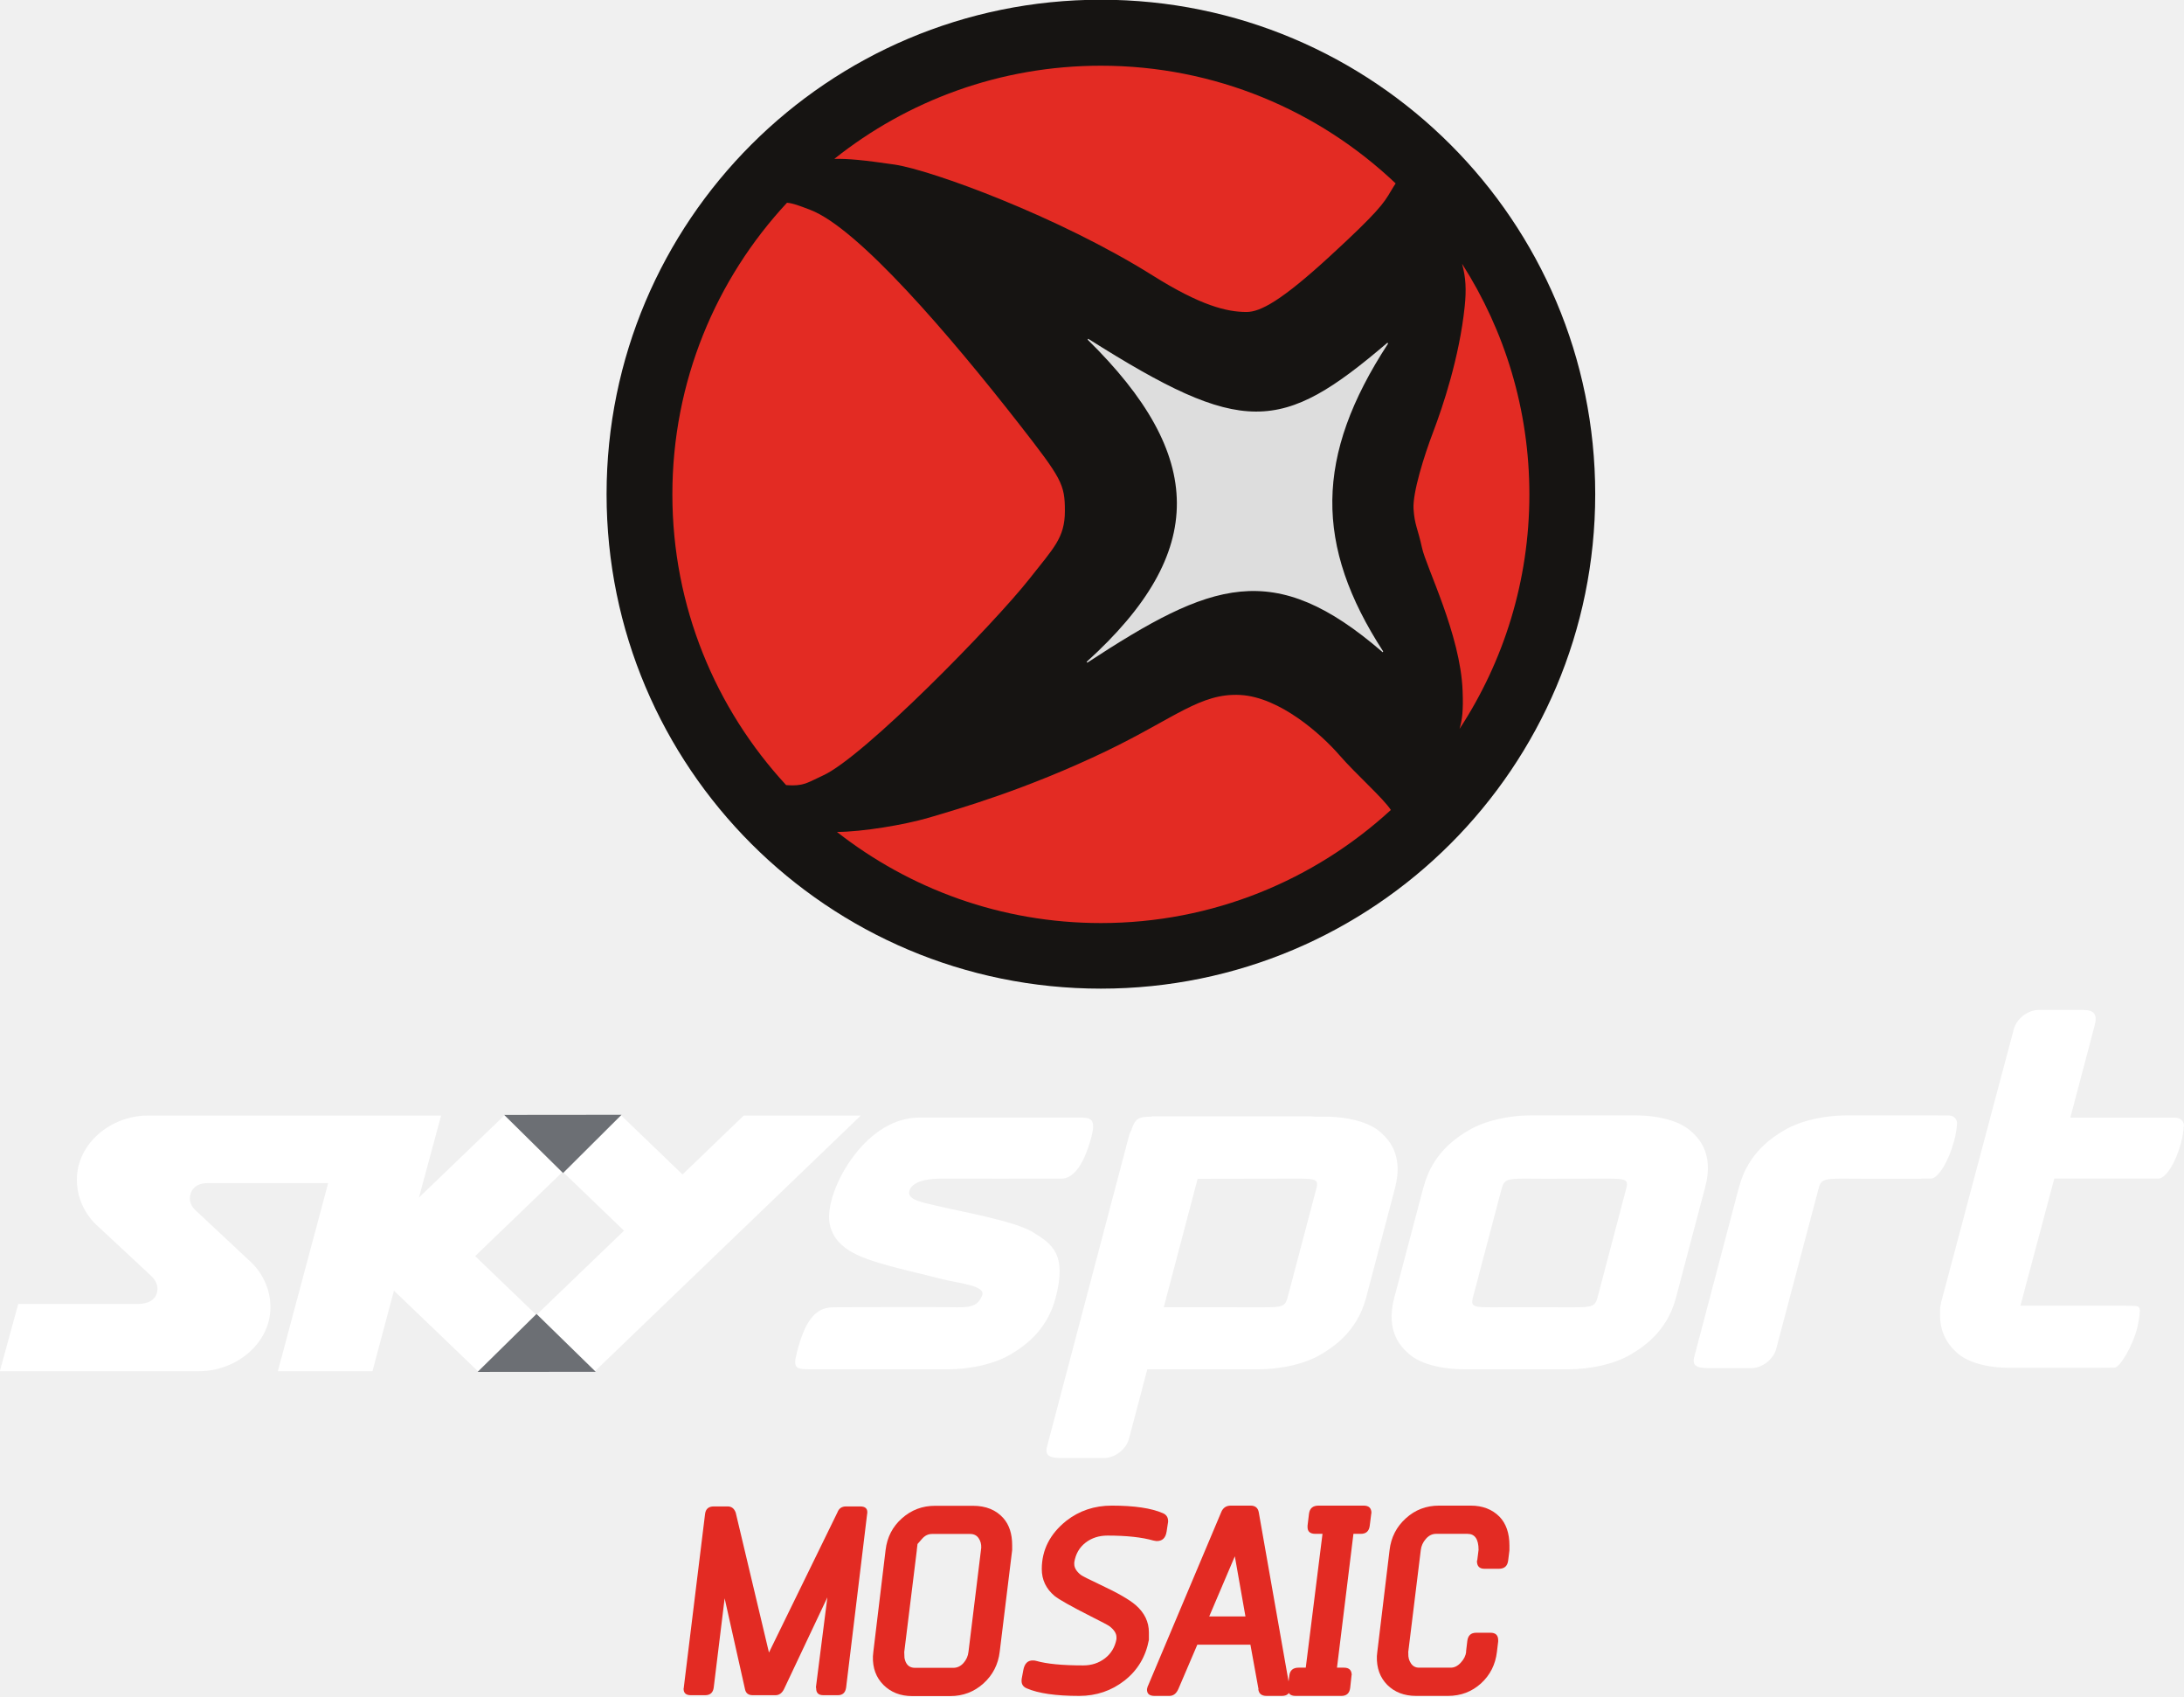
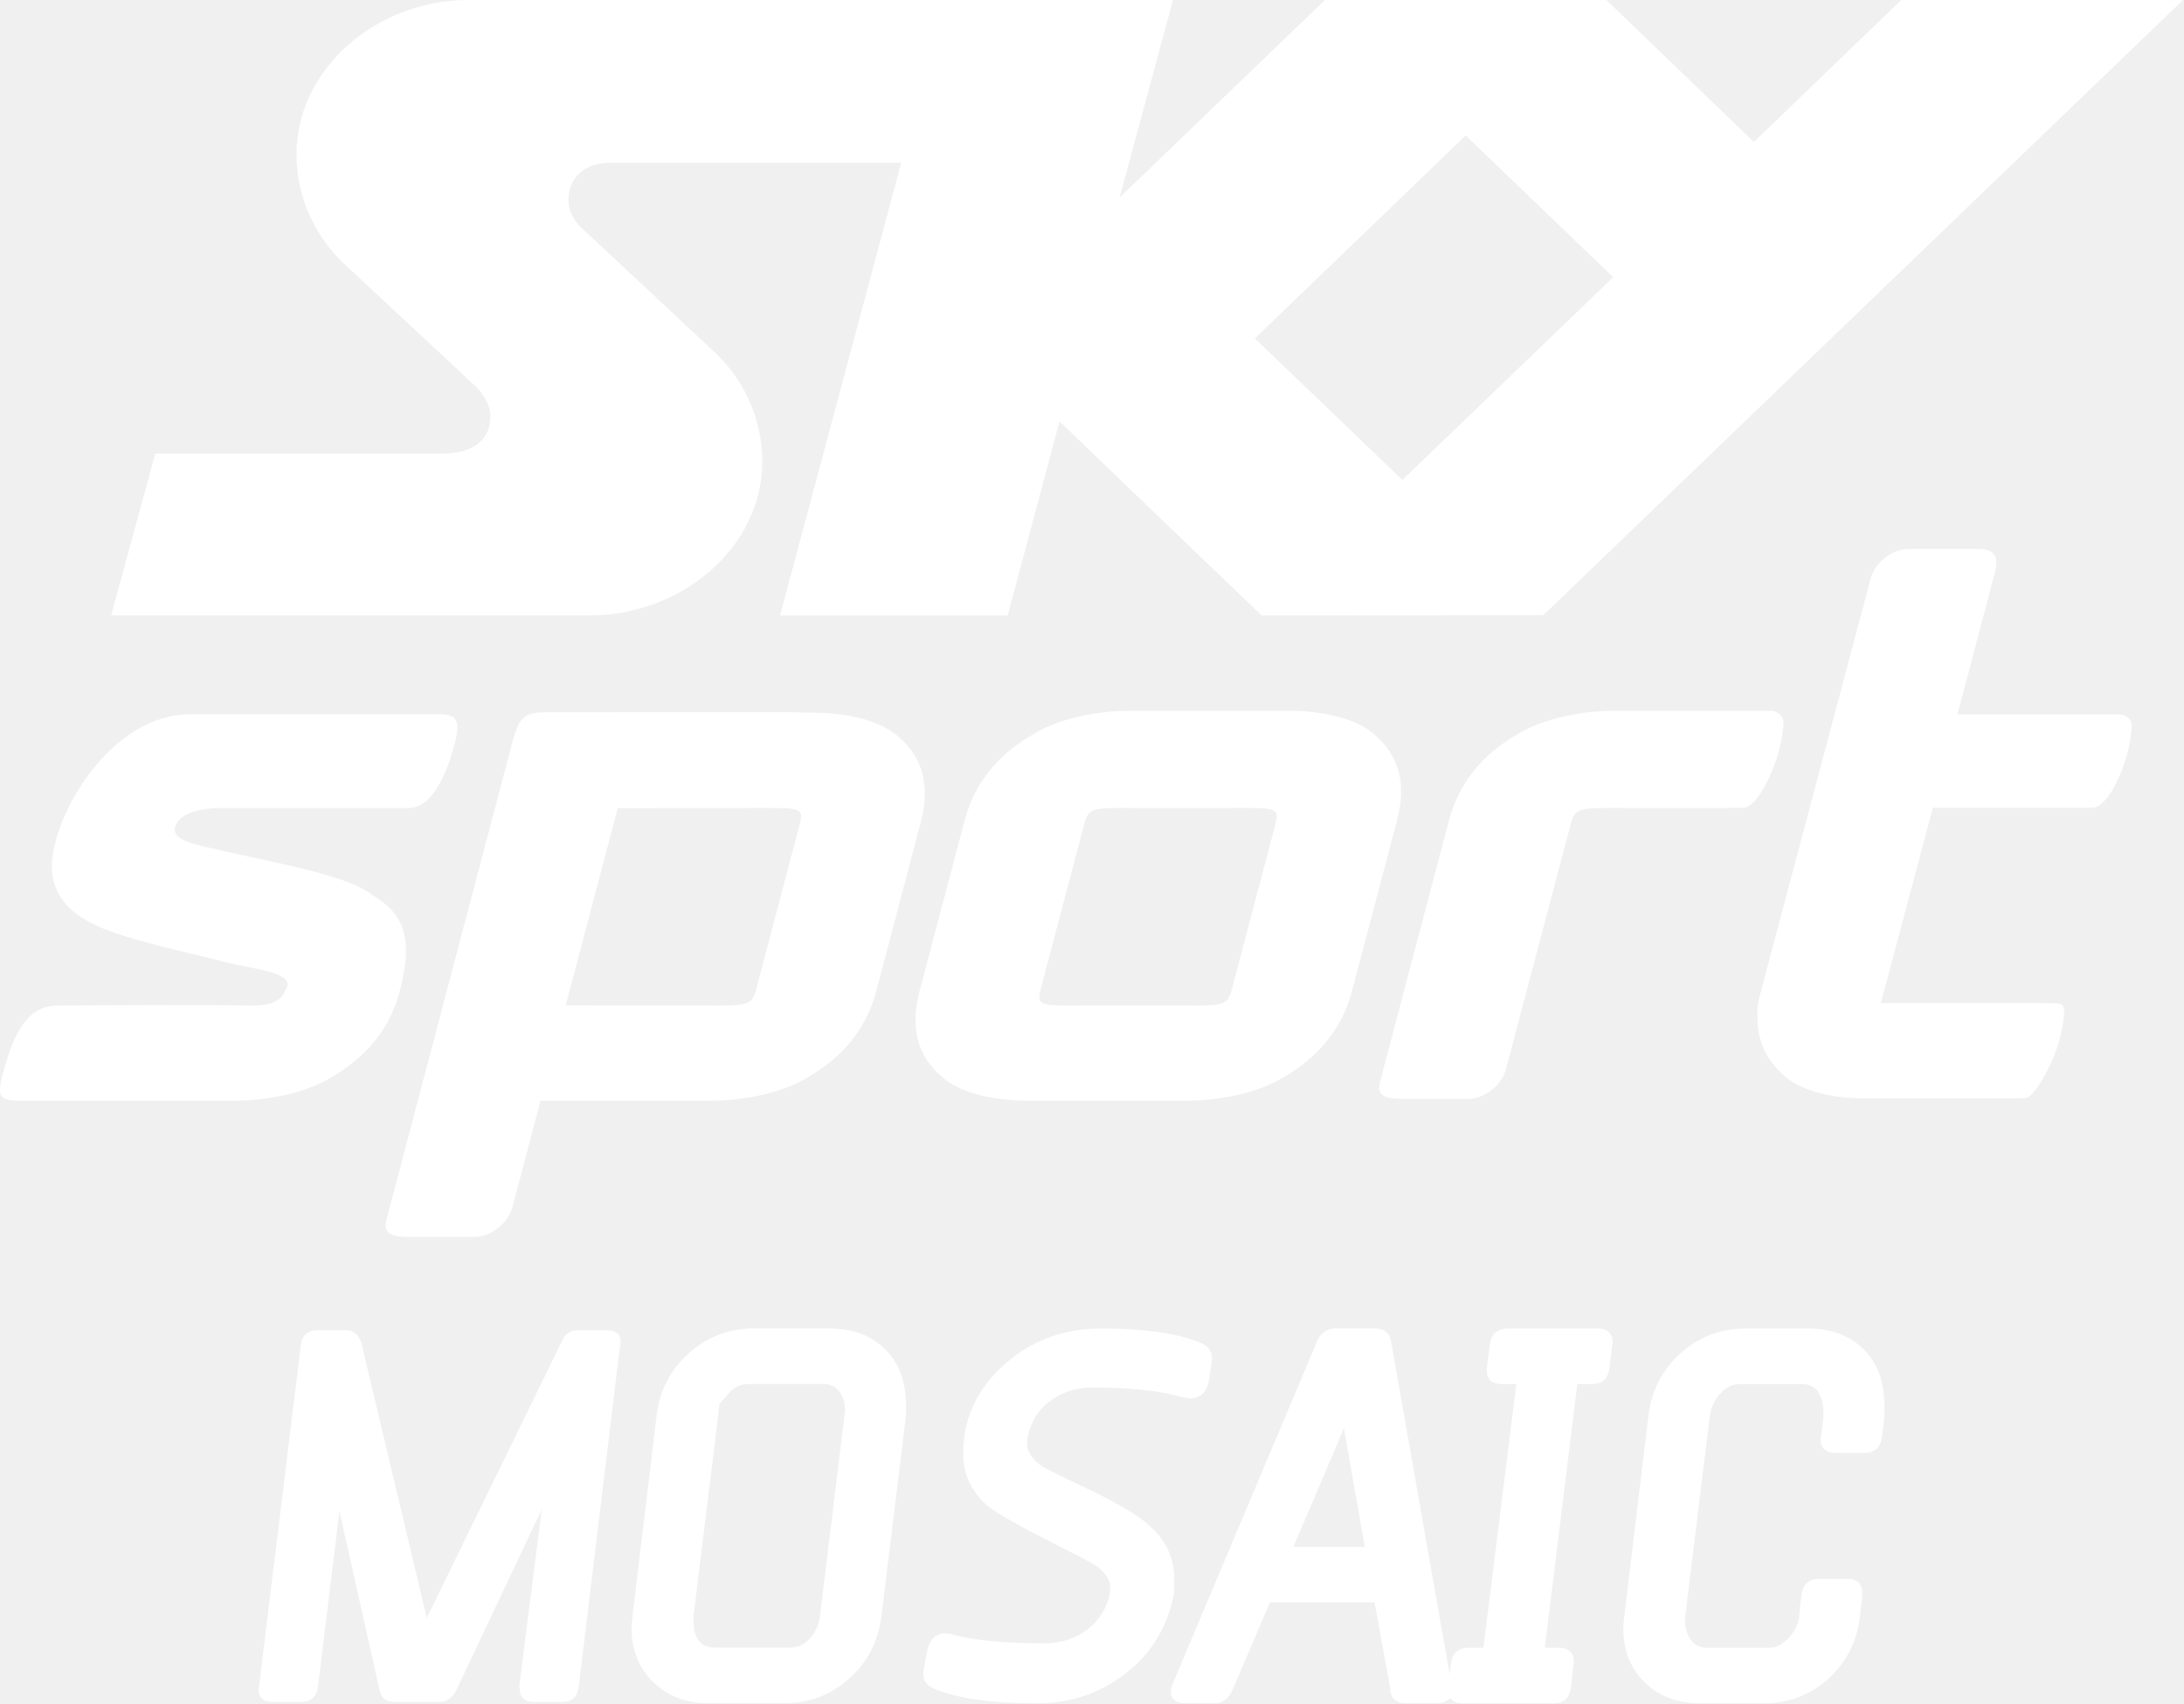
- <svg xmlns="http://www.w3.org/2000/svg" id="svg78926" width="13.35mm" height="10.365mm" version="1.1" viewBox="0 0 47.302 36.725">
-   <g id="layer1" transform="translate(-364.92 -425.43)">
-     <g id="g66738" transform="matrix(1.25 0 0 -1.25 399.47 436.13)">
-       <path id="path66740" d="m0 0c0-4.731-3.835-8.565-8.565-8.565-4.731 0-8.565 3.834-8.565 8.565 0 4.73 3.834 8.565 8.565 8.565 4.73 0 8.565-3.835 8.565-8.565" fill="#161412" />
-     </g>
-     <g id="g66742" transform="matrix(1.25 0 0 -1.25 394.97 432.85)">
-       <path id="path66744" d="m0 0c-1.847-1.577-2.503-1.627-5.185 0.068l-9e-3 -0.016c2.039-2.004 2.088-3.677-0.018-5.58l0.012-0.014c2.143 1.401 3.223 1.819 5.118 0.18l8e-3 0.014c-1.19 1.836-1.188 3.383 0.085 5.333l-0.011 0.015z" fill="#ddd" />
-     </g>
-     <g id="g66754" transform="matrix(1.25 0 0 -1.25 382.99 428.87)">
-       <path id="path66756" d="m0 0c0.239 5e-3 0.499-0.019 1.047-0.099 0.634-0.095 2.834-0.896 4.468-1.92 0.831-0.522 1.284-0.633 1.628-0.633 0.234 0 0.597 0.187 1.446 0.968 0.832 0.764 0.933 0.918 1.05 1.119 0.042 0.072 0.07 0.113 0.087 0.14-1.331 1.263-3.128 2.039-5.107 2.039-1.747 0-3.352-0.605-4.619-1.614m8.752-10.329c-0.307 0.355-1.031 1.006-1.718 1.043-0.688 0.037-1.135-0.4-2.315-0.969-1.394-0.67-2.569-1.005-3.075-1.155-0.441-0.129-1.157-0.246-1.598-0.249 1.261-0.987 2.847-1.578 4.573-1.578 1.937 0 3.701 0.744 5.024 1.959-0.13 0.202-0.612 0.627-0.891 0.949m3.291 4.517c0 1.472-0.429 2.841-1.166 3.995 0.065-0.237 0.076-0.448 0.045-0.743-0.091-0.876-0.38-1.733-0.542-2.16-0.164-0.43-0.361-1.063-0.344-1.343 0.018-0.279 0.073-0.335 0.146-0.671 0.071-0.335 0.668-1.508 0.704-2.477 0.014-0.348-6e-3 -0.5-0.053-0.663 0.764 1.167 1.21 2.562 1.21 4.062m-8.663-1.463c0.419 0.534 0.615 0.709 0.615 1.175 0 0.465-0.053 0.559-0.795 1.51-1.196 1.53-2.786 3.391-3.619 3.708-0.194 0.074-0.298 0.114-0.401 0.122-1.232-1.324-1.986-3.1-1.986-5.052 0-1.943 0.748-3.711 1.971-5.035 0.036-2e-3 0.075-5e-3 0.11-5e-3 0.216 0 0.299 0.066 0.524 0.169 0.705 0.315 2.966 2.627 3.581 3.408" fill="#e32b23" />
-     </g>
-     <g id="g66758" transform="matrix(1.25 0 0 -1.25 412.03 449.63)">
-       <path id="path66760" d="m0 0h-1.816l0.423 1.603c0.049 0.184-0.01 0.263-0.201 0.263h-0.769c-0.189 0-0.385-0.151-0.433-0.335l-1.26-4.736c-3e-3 -0.012-3e-3 -0.022-3e-3 -0.03l-3e-3 -2e-3c-0.015-0.083-0.012-0.099-0.012-0.173 0-0.386 0.197-0.57 0.292-0.66 0.18-0.167 0.516-0.263 0.922-0.263h1.168l0.488 1e-3 0.157 2e-3c0.088 2e-3 0.311 0.371 0.39 0.687 0.024 0.102 0.042 0.202 0.045 0.292l1e-3 0.01c0 0.024-7e-3 0.044-0.02 0.058-0.02 0.022-0.047 0.026-0.287 0.026h-1.764l5e-3 0.013 0.583 2.189h1.803c0.127 0 0.302 0.274 0.391 0.613 0.029 0.106 0.045 0.206 0.05 0.292h2e-3c6e-3 0.086-0.057 0.15-0.152 0.15m-14.887-1.255-0.484-1.832c-0.043-0.181-0.084-0.198-0.424-0.198-0.201 0-1.091 1e-3 -1.729 1e-3l0.587 2.225c0.638 1e-3 1.528 3e-3 1.73 3e-3 0.34 0 0.372-0.018 0.32-0.199m1.106 1.013c-0.183 0.159-0.535 0.26-0.966 0.26h-0.155c-0.043 4e-3 -0.078 6e-3 -0.096 6e-3h-1.962-0.73c-0.022 0-0.042-3e-3 -0.062-7e-3 -0.201-2e-3 -0.27-0.027-0.334-0.236-0.016-0.03-0.031-0.061-0.039-0.093l-1.423-5.392c-0.049-0.184 0.105-0.192 0.295-0.192h0.693c0.19 0 0.385 0.15 0.434 0.336l0.317 1.201h1.906c0.431 0 0.836 0.099 1.104 0.259 0.181 0.108 0.62 0.374 0.78 0.977l0.502 1.904c0.159 0.604-0.14 0.869-0.264 0.977m10.001 0.131h1e-3c6e-3 0.086-0.055 0.15-0.15 0.15h-0.179v1e-3h-1.562c-0.432 0-0.837-0.1-1.106-0.26-0.179-0.108-0.62-0.374-0.778-0.977l-7e-3 -0.022-0.082-0.309v-1e-3l-0.69-2.618c-0.05-0.185 0.104-0.192 0.295-0.192h0.692c0.19 0 0.386 0.151 0.434 0.335l0.727 2.749c0.043 0.181 0.084 0.199 0.425 0.199 0.071 0 0.213 0 0.396-2e-3h0.968v3e-3h0.165c0.127 0 0.312 0.312 0.401 0.651 0.029 0.106 0.045 0.205 0.05 0.293m-5.738-1.144-0.483-1.832c-0.043-0.181-0.085-0.198-0.425-0.198-0.073 0-0.845 2e-3 -1.016 1e-3 -0.182-1e-3 -0.325-1e-3 -0.398-1e-3 -0.34 0-0.371 0.017-0.32 0.198l0.484 1.832c0.045 0.181 0.084 0.199 0.425 0.199 0.072 0 0.138 0 0.321-2e-3 0.17-1e-3 1.019 2e-3 1.091 2e-3 0.34 0 0.373-0.018 0.321-0.199m1.377 0.058c0.159 0.603-0.14 0.869-0.266 0.977-0.183 0.16-0.535 0.26-0.966 0.26h-1.766c-0.43 0-0.836-0.1-1.103-0.26-0.181-0.108-0.62-0.374-0.779-0.977l-6e-3 -0.022h-1e-3l-0.503-1.904c-0.159-0.603 0.14-0.869 0.265-0.977 0.184-0.16 0.536-0.259 0.966-0.259h1.767c0.43 0 0.836 0.099 1.103 0.259 0.181 0.108 0.621 0.374 0.78 0.977l0.311 1.178 0.198 0.748zm-16.66 1.234-1.061-1.021-1.061 1.021h-0.014l-0.99-0.984 1.051-1.011-1.51-1.452 1.006-0.982 4.607 4.429h-2.028zm-3.145-0.983-0.997 0.983h-8e-3l-1.478-1.421 0.384 1.421h-5.075c-0.656 0-1.236-0.491-1.236-1.111 0-0.296 0.122-0.567 0.32-0.766l0.978-0.911c0.064-0.065 0.098-0.142 0.098-0.206 0-0.151-0.097-0.27-0.35-0.27h-2.062l-0.319-1.165h3.448c0.656 0 1.24 0.488 1.241 1.107 0 0.296-0.122 0.567-0.32 0.766l-0.99 0.926c-0.055 0.053-0.086 0.127-0.086 0.191 0 0.152 0.108 0.268 0.302 0.268h2.094l-0.872-3.258h1.639l0.373 1.396 1.455-1.396h7e-3l0.998 0.982-1.053 1.012 1.509 1.452zm8.154-1.037c-0.312 0.193-1.256 0.358-1.631 0.449-0.258 0.062-0.57 0.105-0.505 0.278 0.047 0.126 0.233 0.197 0.52 0.2 0.25 0 1.84-2e-3 2.112 0 0.151 0 0.363 0.132 0.521 0.733 0.085 0.323-0.036 0.325-0.222 0.325h-2.759c-0.43 0-0.822-0.251-1.134-0.657-0.311-0.408-0.475-0.897-0.424-1.176 0.061-0.332 0.331-0.509 0.706-0.637 0.373-0.128 0.946-0.248 1.225-0.324 0.302-0.079 0.791-0.112 0.71-0.294-0.059-0.132-0.13-0.205-0.425-0.199-0.34 8e-3 -1.864 3e-3 -2.16 0-0.332-3e-3 -0.493-0.287-0.621-0.775-0.079-0.297-0.013-0.299 0.272-0.299h2.326c0.431 0 0.836 0.099 1.104 0.259 0.181 0.108 0.621 0.374 0.779 0.977 0.203 0.766-0.066 0.936-0.394 1.14" fill="#fff" />
-     </g>
-     <g id="g66770" transform="matrix(1.25 0 0 -1.25 375.84 449.57)">
-       <path id="path66772" d="M 0,0 1.02,-1.007 2.033,0.002 0,0 Z" fill="#6c6f74" />
-     </g>
-     <g id="g66774" transform="matrix(1.25 0 0 -1.25 376.54 453.88)">
-       <path id="path66776" d="M 0,0 -1.02,-1.004 1.026,-1.002 0,0 Z" fill="#6c6f74" />
-     </g>
-     <g id="g4220" transform="translate(-.0004425 -3.4054e-6)">
-       <g id="g66714" transform="matrix(1.25 0 0 -1.25 383.7 458.22)">
-         <path id="path66716" d="m0 0-0.363-2.998c-0.012-0.089-0.06-0.134-0.143-0.134h-0.251c-0.084 0-0.125 0.039-0.125 0.118l-4e-3 0.021 0.198 1.556-0.752-1.591c-0.035-0.069-0.084-0.104-0.147-0.104h-0.394c-0.075 0-0.12 0.034-0.134 0.103l-0.353 1.575-0.189-1.544c-0.011-0.089-0.061-0.134-0.148-0.134h-0.248c-0.087 0-0.129 0.039-0.126 0.118 3e-3 5e-3 4e-3 0.012 4e-3 0.021l0.368 3.002c0.011 0.086 0.062 0.129 0.151 0.129h0.241c0.067 0 0.113-0.036 0.139-0.108l0.576-2.423 1.186 2.427c0.026 0.07 0.076 0.104 0.151 0.104h0.242c0.084 0 0.125-0.033 0.125-0.099 0-0.012-1e-3 -0.025-4e-3 -0.039" fill="#e32b23" />
-       </g>
-       <g id="g66718" transform="matrix(1.25 0 0 -1.25 384.89 458.75)">
-         <path id="path66720" d="m0 0-0.078-0.089c-3e-3 -0.021-7e-3 -0.057-0.013-0.107h1e-3l-0.218-1.765c3e-3 -0.059 4e-3 -0.092 4e-3 -0.101 0.021-0.114 0.081-0.172 0.182-0.172h0.663c0.069 0 0.128 0.028 0.178 0.084 0.049 0.055 0.078 0.12 0.086 0.193l0.221 1.803c3e-3 0.064-0.013 0.119-0.046 0.167s-0.082 0.072-0.146 0.072h-0.66c-0.067 0-0.125-0.028-0.174-0.085m-0.172-2.723c-0.202 0-0.367 0.065-0.496 0.193-0.128 0.128-0.189 0.293-0.183 0.495 2e-3 0.018 5e-3 0.045 8e-3 0.083l0.212 1.76c0.026 0.22 0.12 0.403 0.283 0.548s0.354 0.217 0.573 0.217h0.658c0.225 0 0.401-0.072 0.528-0.216 0.101-0.116 0.151-0.271 0.151-0.468v-0.082l-0.216-1.763c-0.026-0.219-0.12-0.402-0.281-0.548-0.162-0.146-0.354-0.219-0.576-0.219h-0.661z" fill="#e32b23" />
-       </g>
-       <g id="g66722" transform="matrix(1.25 0 0 -1.25 388.29 462.15)">
-         <path id="path66724" d="m0 0c-0.401 0-0.702 0.043-0.904 0.13-0.063 0.026-0.094 0.072-0.091 0.138 0 0.015 2e-3 0.028 4e-3 0.039l0.026 0.139c0.021 0.115 0.077 0.171 0.169 0.168 0.02 0 0.039-3e-3 0.056-8e-3 0.182-0.052 0.453-0.078 0.814-0.078 0.144 0 0.269 0.041 0.376 0.123 0.106 0.082 0.173 0.193 0.199 0.332v0.034c0 0.064-0.039 0.126-0.117 0.187-0.026 0.02-0.137 0.079-0.333 0.177-0.337 0.171-0.545 0.288-0.623 0.351-0.147 0.124-0.221 0.279-0.221 0.464 0 0.332 0.142 0.61 0.424 0.836 0.225 0.176 0.488 0.264 0.788 0.264 0.392 0 0.687-0.044 0.886-0.131 0.061-0.026 0.091-0.072 0.091-0.139 0-0.012-1e-3 -0.023-4e-3 -0.035l-0.022-0.144c-0.017-0.113-0.076-0.168-0.177-0.165-0.012 3e-3 -0.029 6e-3 -0.052 9e-3 -0.199 0.057-0.464 0.086-0.796 0.086-0.147 0-0.274-0.041-0.38-0.123-0.107-0.083-0.172-0.196-0.195-0.341v-0.03c0-0.063 0.037-0.126 0.112-0.186 0.026-0.02 0.14-0.078 0.342-0.173 0.297-0.139 0.5-0.256 0.61-0.351 0.153-0.133 0.229-0.291 0.229-0.473v-0.129c-0.055-0.292-0.195-0.527-0.422-0.705-0.226-0.177-0.488-0.266-0.785-0.266h-4e-3z" fill="#e32b23" />
-       </g>
-       <g id="g66726" transform="matrix(1.25 0 0 -1.25 391.11 460.43)">
-         <path id="path66728" d="m0 0h0.628l-0.184 1.042-0.444-1.042zm0.994-1.376c-0.087 0-0.135 0.039-0.143 0.117h3e-3l-0.14 0.77h-0.92l-0.329-0.769c-0.035-0.078-0.086-0.118-0.155-0.118h-0.259c-0.089 0-0.132 0.039-0.129 0.117 0 6e-3 1e-3 0.01 4e-3 0.013 3e-3 0.02 7e-3 0.035 0.013 0.043l1.268 3.007c0.031 0.078 0.087 0.116 0.168 0.116h0.342c0.081 0 0.128-0.039 0.142-0.117l0.528-2.997c9e-3 -0.017 0.013-0.032 0.013-0.043v-9e-3c0-0.086-0.047-0.13-0.142-0.13h-0.264z" fill="#e32b23" />
-       </g>
-       <g id="g66730" transform="matrix(1.25 0 0 -1.25 392.98 462.15)">
-         <path id="path66732" d="m0 0c-0.092 0-0.137 0.043-0.134 0.129v0.021l0.026 0.202c0.011 0.091 0.065 0.137 0.16 0.137h0.125l0.29 2.318h-0.123c-0.094 0-0.139 0.042-0.136 0.125v0.017l0.025 0.206c0.012 0.094 0.067 0.141 0.165 0.141h0.783c0.089 0 0.134-0.043 0.134-0.129-3e-3 -2e-3 -4e-3 -8e-3 -4e-3 -0.017l-0.026-0.205c-0.012-0.092-0.063-0.138-0.154-0.138h-0.128l-0.285-2.318h0.121c0.089 0 0.134-0.043 0.134-0.129-3e-3 -3e-3 -4e-3 -8e-3 -4e-3 -0.017l-0.022-0.202c-0.011-0.094-0.062-0.141-0.151-0.141h-0.796z" fill="#e32b23" />
-       </g>
-       <g id="g66734" transform="matrix(1.25 0 0 -1.25 395.59 462.15)">
-         <path id="path66736" d="m0 0c-0.205 0-0.371 0.064-0.498 0.19-0.126 0.127-0.187 0.293-0.181 0.498 0 6e-3 3e-3 0.032 8e-3 0.078l0.212 1.76c0.026 0.22 0.12 0.404 0.282 0.55 0.161 0.147 0.353 0.22 0.575 0.22h0.549c0.205 0 0.371-0.064 0.498-0.191 0.115-0.119 0.173-0.286 0.173-0.501v-0.082l-0.022-0.177c-0.012-0.096-0.065-0.143-0.16-0.143h-0.251c-0.086 0-0.13 0.044-0.13 0.134 0 9e-3 3e-3 0.014 9e-3 0.017h-3e-3l0.022 0.177c0 0.185-0.064 0.277-0.191 0.277h-0.546c-0.067 0-0.125-0.029-0.176-0.087-0.05-0.058-0.08-0.122-0.088-0.194l-0.217-1.765 1e-3 -0.03c-3e-3 -0.062 0.012-0.118 0.045-0.167 0.033-0.05 0.08-0.075 0.141-0.075h0.549c0.063 0 0.122 0.029 0.175 0.088 0.054 0.058 0.085 0.121 0.093 0.189l-3e-3 -1e-3 0.022 0.186c0.012 0.096 0.063 0.143 0.156 0.143h0.245c0.089 0 0.134-0.043 0.134-0.129v-0.022l-0.022-0.182c-0.026-0.219-0.118-0.401-0.276-0.545-0.159-0.144-0.349-0.216-0.571-0.216h-0.554z" fill="#e32b23" />
-       </g>
+ <svg xmlns="http://www.w3.org/2000/svg" id="svg27" width="185.53pt" height="144.65pt" version="1.1" viewBox="0 0 185.53 144.65">
+   <g id="g4545" transform="matrix(1.1994 0 0 1.1994 0 .00023162)" fill="#fff">
+     <path id="path2460" d="m99.326 33.982-10.45-10.021 14.936-14.366 10.442 10.034zm35.333-33.978-10.437 10.047-10.442-10.047h-19.94l-14.542 13.985 3.78-13.985-49.918-4e-3c-6.455 0-12.161 4.841-12.161 10.933 0 2.912 1.197 5.574 3.149 7.534l9.621 8.968c0.623 0.64 0.965 1.39 0.965 2.026 0 1.491-0.956 2.653-3.447 2.653h-20.287l-3.131 11.463h33.921c6.451 0 12.2-4.802 12.2-10.893 0-2.916-1.197-5.578-3.153-7.538l-9.74-9.095c-0.539-0.535-0.838-1.254-0.838-1.886 0-1.495 1.061-2.644 2.973-2.644h20.598l-8.582 32.057h16.12l3.675-13.739 14.309 13.739 19.949-0.013 45.31-43.56z" />
+     <g id="g7835" transform="matrix(.3056 0 0 .3056 20.012 85.097)">
+       <path id="path2464-9" d="m230.03-87.175-9.931 37.62c-0.888 3.716-1.739 4.064-8.714 4.064-1.492 0-17.346-0.046-20.87-0.018-3.735 0.018-6.673 0.018-8.156 0.018-6.993 0-7.634-0.348-6.581-4.064l9.931-37.62c0.915-3.725 1.739-4.082 8.723-4.082 1.501 0 2.847 0 6.599 0.018 3.497 0.027 20.915-0.018 22.416-0.018 6.966 0 7.661 0.357 6.581 4.082m28.265-1.19c3.277-12.384-2.874-17.84-5.446-20.055-3.762-3.313-10.993-5.355-19.835-5.355h-36.265c-8.833 0-17.172 2.041-22.654 5.355-3.716 2.215-12.741 7.67-16 20.055l-0.119 0.449h-9e-3l-10.334 39.103c-3.268 12.384 2.874 17.821 5.419 20.055 3.78 3.277 11.011 5.336 19.854 5.336h36.275c8.833 0 17.172-2.059 22.664-5.336 3.698-2.233 12.741-7.67 16-20.055l6.389-24.183z" />
+       <path id="path2468-4" d="m347.85-110.66h0.018c0.128-1.757-1.144-3.094-3.085-3.094h-3.661v-0.018h-32.092c-8.851 0-17.172 2.041-22.7 5.346-3.689 2.215-12.732 7.67-15.982 20.064l-0.128 0.439-1.684 6.343v0.018l-14.178 53.776c-1.016 3.78 2.151 3.945 6.041 3.945h14.224c3.909 0 7.936-3.112 8.925-6.911l14.911-56.421c0.888-3.725 1.748-4.082 8.741-4.082 1.455 0 4.366 0 8.128 0.009h19.881v-0.046h3.368c2.609 0 6.417-6.417 8.256-13.364 0.586-2.16 0.897-4.22 1.016-6.005" />
+       <path id="path2472-5" d="m119.77-87.175-9.913 37.62c-0.897 3.716-1.748 4.064-8.723 4.064-4.137 0-22.407-0.037-35.506-0.037l12.064-45.684c13.098-0.027 31.378-0.046 35.515-0.046 6.993 0 7.652 0.357 6.563 4.082m22.728-20.805c-3.762-3.277-11.002-5.346-19.835-5.346 0 0-4.787-0.119-5.144-0.119h-40.293v0.018h-15.011-1.291c-4.128 0.046-5.757 0.751-7.075 5.034-0.192 0.604-0.384 1.19-0.568 1.858l-29.208 110.72c-0.998 3.771 2.16 3.945 6.05 3.945h14.243c3.899 0 7.909-3.094 8.906-6.892l6.526-24.659h39.13c8.842 0 17.172-2.059 22.664-5.336 3.725-2.233 12.723-7.67 16.009-20.055l10.307-39.103c3.277-12.403-2.865-17.84-5.41-20.064" />
+       <path id="path2476-3" d="m425.47-112.94h-37.291l8.687-32.934c1.007-3.771-0.201-5.41-4.119-5.41h-15.789c-3.881 0-7.899 3.112-8.897 6.892l-25.858 97.254c-0.064 0.238-0.064 0.449-0.082 0.632l-0.055 0.009c-0.311 1.702-0.256 2.059-0.256 3.588 0 7.909 4.064 11.689 6.023 13.529 3.68 3.433 10.581 5.419 18.911 5.419h24l10.005-0.018 3.231-0.055c1.803-0.037 6.389-7.616 8-14.124 0.503-2.087 0.86-4.137 0.934-5.986l0.018-0.211c0-0.485-0.146-0.879-0.403-1.19-0.412-0.43-0.97-0.513-5.895-0.513h-36.229l0.101-0.293 11.973-44.943h37.025c2.609 0 6.188-5.62 8.018-12.577 0.604-2.179 0.934-4.229 1.034-6.005h0.037c0.119-1.767-1.153-3.066-3.121-3.066" />
+       <path id="path2480-0" d="m19.052-72.237c-6.398-3.963-25.767-7.341-33.465-9.217-5.309-1.282-11.725-2.142-10.38-5.702 0.961-2.581 4.778-4.055 10.673-4.091 5.144-0.018 37.785 0.009 43.368 0 3.112 0 7.46-2.746 10.7-15.057 1.748-6.627-0.751-6.673-4.567-6.673h-56.632c-8.851 0-16.906 5.153-23.304 13.474-6.398 8.384-9.767 18.435-8.723 24.156 1.272 6.801 6.819 10.453 14.517 13.071 7.67 2.655 19.432 5.107 25.153 6.664 6.197 1.62 16.238 2.288 14.581 6.041-1.226 2.709-2.691 4.201-8.723 4.082-6.984-0.165-38.279-0.064-44.348 0-6.847 0.073-10.124 5.876-12.751 15.918-1.629 6.105-0.275 6.151 5.574 6.151h47.762c8.833 0 17.162-2.059 22.682-5.336 3.707-2.233 12.732-7.661 15.991-20.055 4.156-15.744-1.373-19.222-8.11-23.423" />
    </g>
  </g>
+   <g id="g76361" transform="matrix(7.2504 0 0 -7.2504 -2413.7 844.92)" fill="#fff">
+     <path id="path70572" d="m340.17 100.77-0.484-3.993c-0.015-0.119-0.079-0.178-0.19-0.178h-0.334c-0.112 0-0.167 0.052-0.167 0.157l-5e-3 0.028 0.263 2.071-1.001-2.118c-0.047-0.092-0.112-0.138-0.196-0.138h-0.525c-0.1 0-0.159 0.045-0.178 0.137l-0.47 2.097-0.252-2.056c-0.015-0.119-0.081-0.178-0.197-0.178h-0.331c-0.115 0-0.171 0.052-0.168 0.156 4e-3 8e-3 6e-3 0.017 6e-3 0.028l0.49 3.999c0.015 0.115 0.082 0.172 0.201 0.172h0.322c0.088 0 0.149-0.048 0.184-0.144l0.768-3.227 1.579 3.233c0.035 0.092 0.102 0.138 0.202 0.138h0.322c0.111 0 0.167-0.044 0.167-0.132 0-0.015-2e-3 -0.033-6e-3 -0.052" />
+     <path id="path70576" d="m341.44 100.21-0.104-0.119c-4e-3 -0.027-0.01-0.075-0.018-0.143h2e-3l-0.29-2.35c4e-3 -0.078 5e-3 -0.123 5e-3 -0.135 0.027-0.152 0.108-0.228 0.243-0.228h0.882c0.093 0 0.172 0.037 0.237 0.111s0.104 0.16 0.116 0.257l0.293 2.402c4e-3 0.084-0.016 0.159-0.06 0.222-0.045 0.064-0.11 0.096-0.194 0.096h-0.88c-0.089 0-0.166-0.038-0.232-0.113m-0.23-3.626c-0.268 0-0.488 0.085-0.659 0.256s-0.253 0.391-0.245 0.66c4e-3 0.023 7e-3 0.059 0.011 0.109l0.282 2.345c0.035 0.294 0.161 0.537 0.378 0.73s0.471 0.29 0.763 0.29h0.876c0.3 0 0.534-0.096 0.703-0.288 0.134-0.155 0.202-0.362 0.202-0.623v-0.11l-0.288-2.348c-0.035-0.293-0.16-0.536-0.375-0.73s-0.47-0.291-0.766-0.291z" />
+     <path id="path70580" d="m345.05 96.583c-0.534 0-0.935 0.058-1.204 0.173-0.085 0.035-0.125 0.096-0.121 0.184 0 0.019 2e-3 0.037 6e-3 0.052l0.034 0.184c0.027 0.154 0.102 0.229 0.225 0.225 0.027 0 0.052-4e-3 0.075-0.011 0.242-0.07 0.603-0.104 1.083-0.104 0.192 0 0.359 0.055 0.501 0.164 0.142 0.11 0.231 0.257 0.265 0.442v0.046c0 0.085-0.052 0.167-0.155 0.248-0.035 0.027-0.183 0.106-0.444 0.237-0.449 0.227-0.726 0.383-0.83 0.467-0.196 0.166-0.294 0.371-0.294 0.618 0 0.442 0.189 0.813 0.565 1.113 0.3 0.235 0.649 0.352 1.049 0.352 0.522 0 0.916-0.058 1.181-0.174 0.08-0.035 0.121-0.097 0.121-0.185 0-0.016-2e-3 -0.031-6e-3 -0.047l-0.029-0.191c-0.023-0.151-0.102-0.225-0.236-0.221-0.016 4e-3 -0.039 8e-3 -0.069 0.012-0.265 0.077-0.618 0.115-1.06 0.115-0.196 0-0.365-0.055-0.507-0.165-0.142-0.109-0.229-0.26-0.26-0.453v-0.04c0-0.085 0.05-0.167 0.15-0.248 0.035-0.027 0.186-0.104 0.455-0.231 0.396-0.185 0.667-0.34 0.813-0.467 0.204-0.177 0.305-0.387 0.305-0.629v-0.173c-0.073-0.389-0.26-0.701-0.562-0.938-0.301-0.237-0.65-0.355-1.045-0.355z" />
+     <path id="path70584" d="m348.06 98.416h0.836l-0.244 1.388zm1.324-1.832c-0.116 0-0.179 0.051-0.191 0.155h5e-3l-0.187 1.026h-1.226l-0.438-1.025c-0.046-0.104-0.115-0.156-0.206-0.156h-0.345c-0.119 0-0.176 0.051-0.172 0.155 0 8e-3 2e-3 0.014 6e-3 0.017 4e-3 0.027 9e-3 0.047 0.017 0.058l1.688 4.004c0.042 0.104 0.117 0.156 0.225 0.156h0.455c0.108 0 0.171-0.052 0.19-0.156l0.703-3.992c0.012-0.023 0.017-0.043 0.017-0.058v-0.012c0-0.115-0.063-0.172-0.19-0.172z" />
+     <path id="path70588" d="m350.05 96.583c-0.123 0-0.182 0.057-0.179 0.171v0.029l0.035 0.268c0.015 0.122 0.086 0.183 0.213 0.183h0.167l0.386 3.088h-0.164c-0.125 0-0.185 0.055-0.181 0.166v0.023l0.034 0.274c0.015 0.125 0.088 0.188 0.219 0.188h1.043c0.119 0 0.178-0.057 0.178-0.171-3e-3 -4e-3 -5e-3 -0.012-5e-3 -0.023l-0.035-0.274c-0.015-0.122-0.083-0.183-0.204-0.183h-0.171l-0.38-3.088h0.161c0.12 0 0.179-0.057 0.179-0.171-3e-3 -4e-3 -5e-3 -0.012-5e-3 -0.023l-0.029-0.269c-0.016-0.125-0.083-0.188-0.202-0.188z" />
+     <path id="path70592" d="m352.83 96.583c-0.273 0-0.494 0.085-0.663 0.254s-0.249 0.389-0.241 0.662c0 8e-3 3e-3 0.042 0.011 0.104l0.282 2.345c0.035 0.293 0.159 0.538 0.375 0.733 0.215 0.195 0.47 0.292 0.766 0.292h0.732c0.273 0 0.493-0.085 0.662-0.255 0.154-0.158 0.231-0.38 0.231-0.666v-0.11l-0.029-0.236c-0.015-0.127-0.086-0.19-0.213-0.19h-0.334c-0.116 0-0.173 0.059-0.173 0.178 0 0.012 4e-3 0.019 0.011 0.023h-3e-3l0.028 0.236c0 0.246-0.084 0.369-0.254 0.369h-0.727c-0.089 0-0.167-0.038-0.234-0.116-0.067-0.077-0.107-0.163-0.118-0.258l-0.289-2.351 1e-3 -0.041c-3e-3 -0.082 0.017-0.156 0.061-0.222 0.044-0.067 0.106-0.1 0.187-0.1h0.732c0.084 0 0.162 0.039 0.233 0.117s0.112 0.162 0.124 0.252h-4e-3l0.029 0.247c0.016 0.127 0.085 0.191 0.207 0.191h0.328c0.118 0 0.178-0.058 0.178-0.173v-0.029l-0.029-0.242c-0.035-0.292-0.158-0.534-0.369-0.726s-0.465-0.288-0.761-0.288z" />
+   </g>
</svg>
